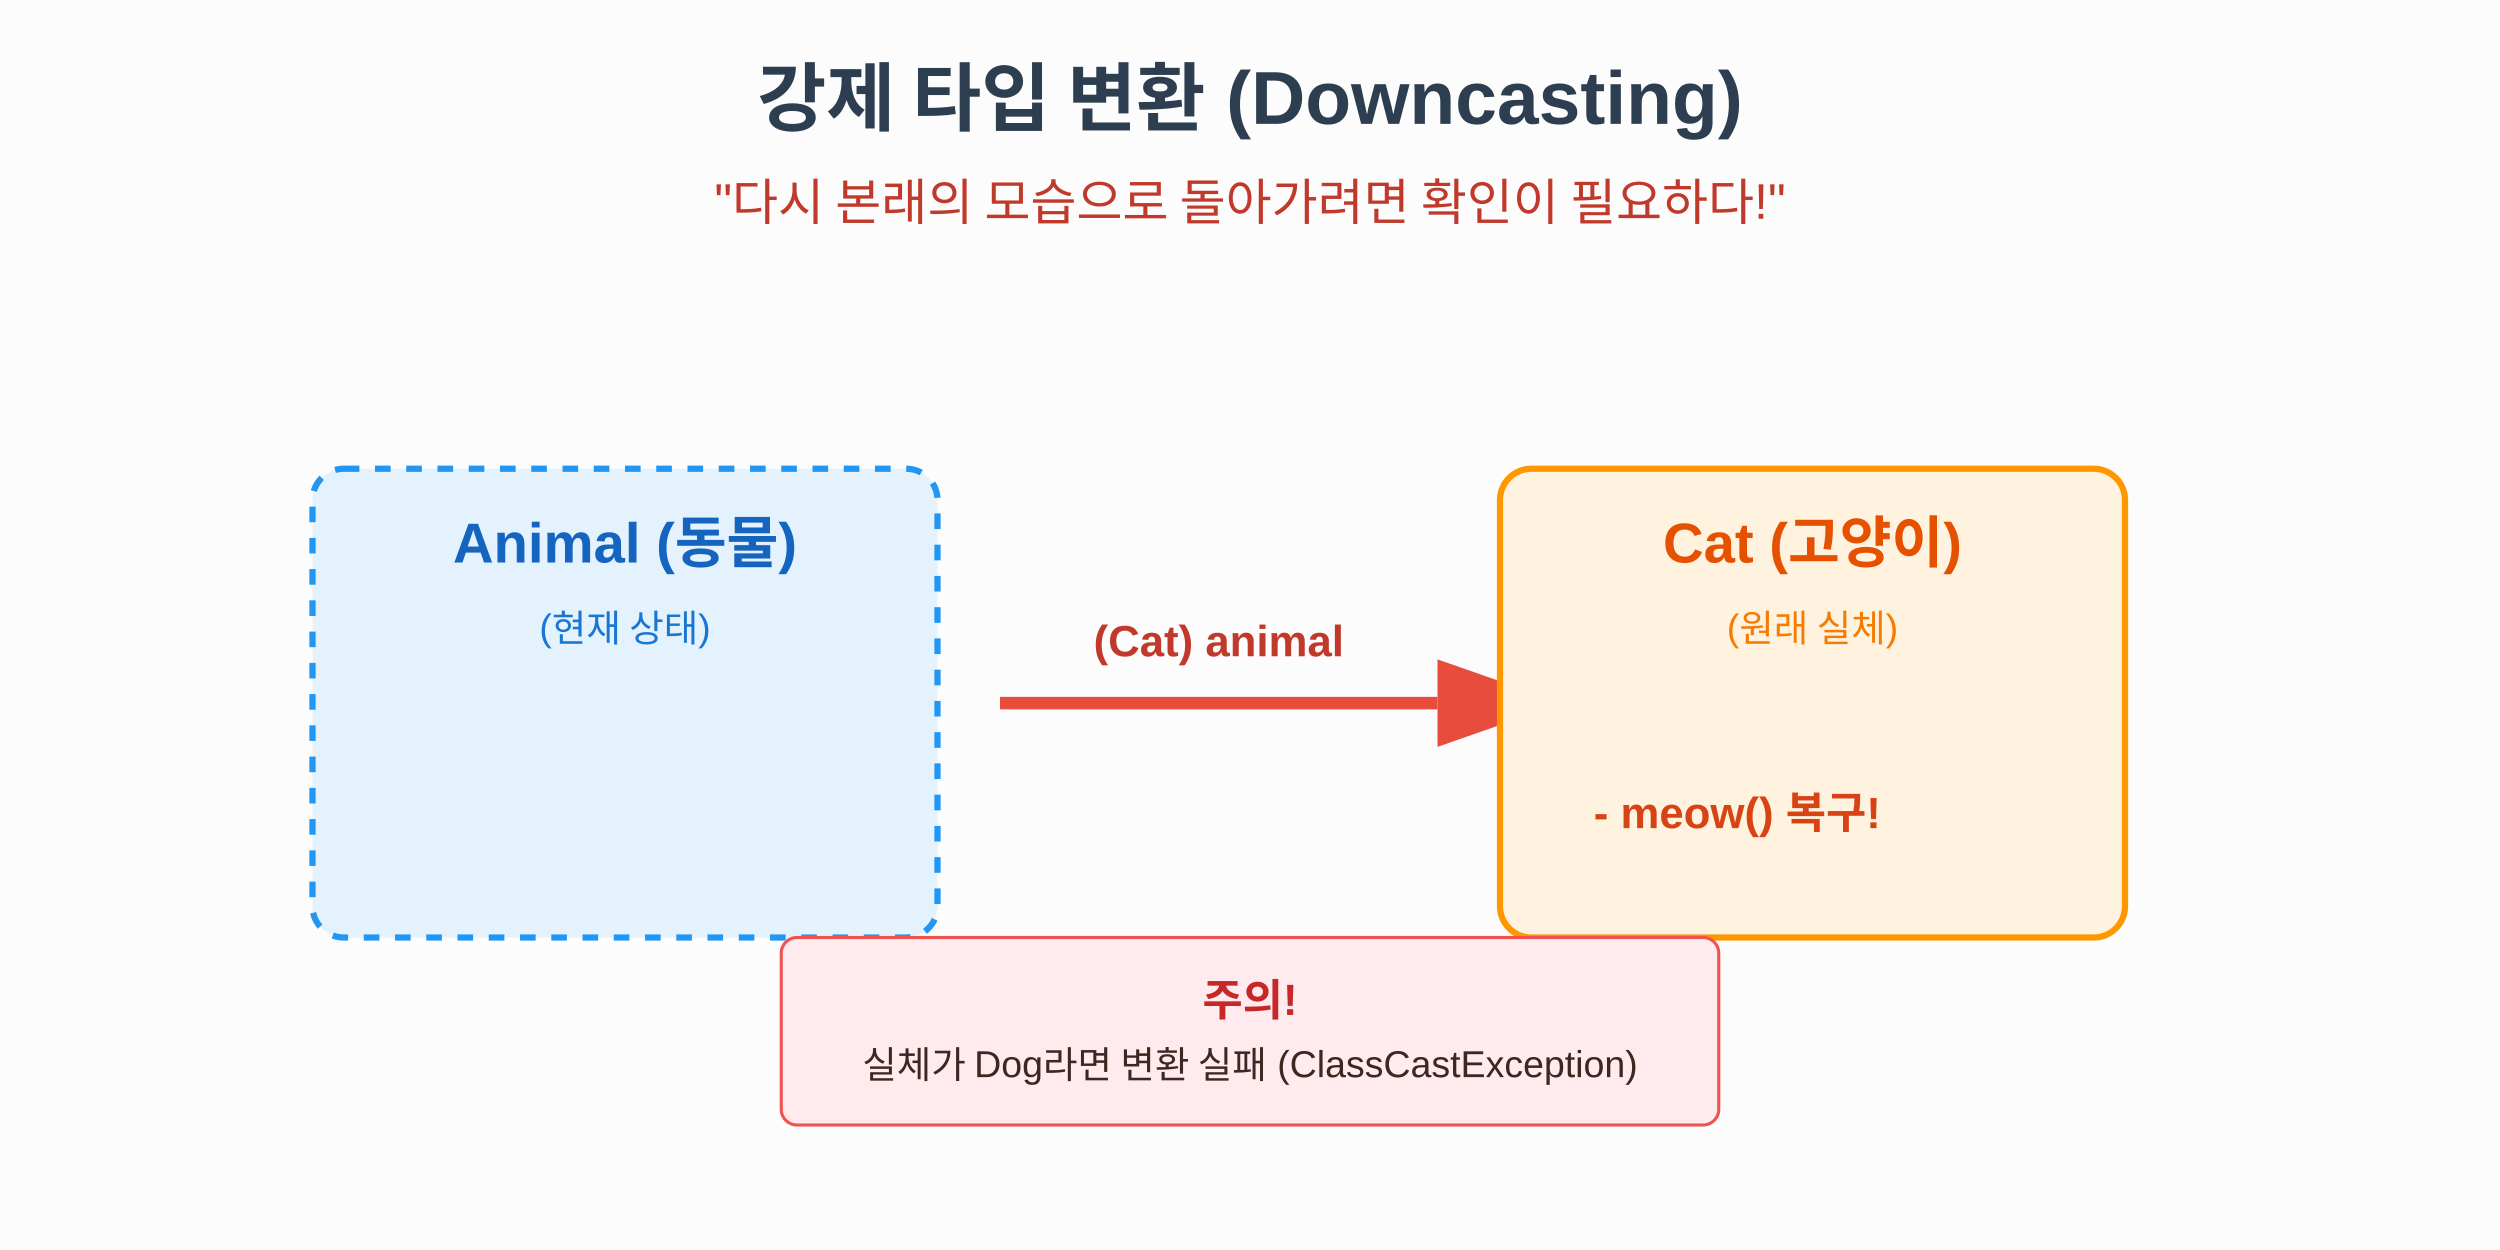
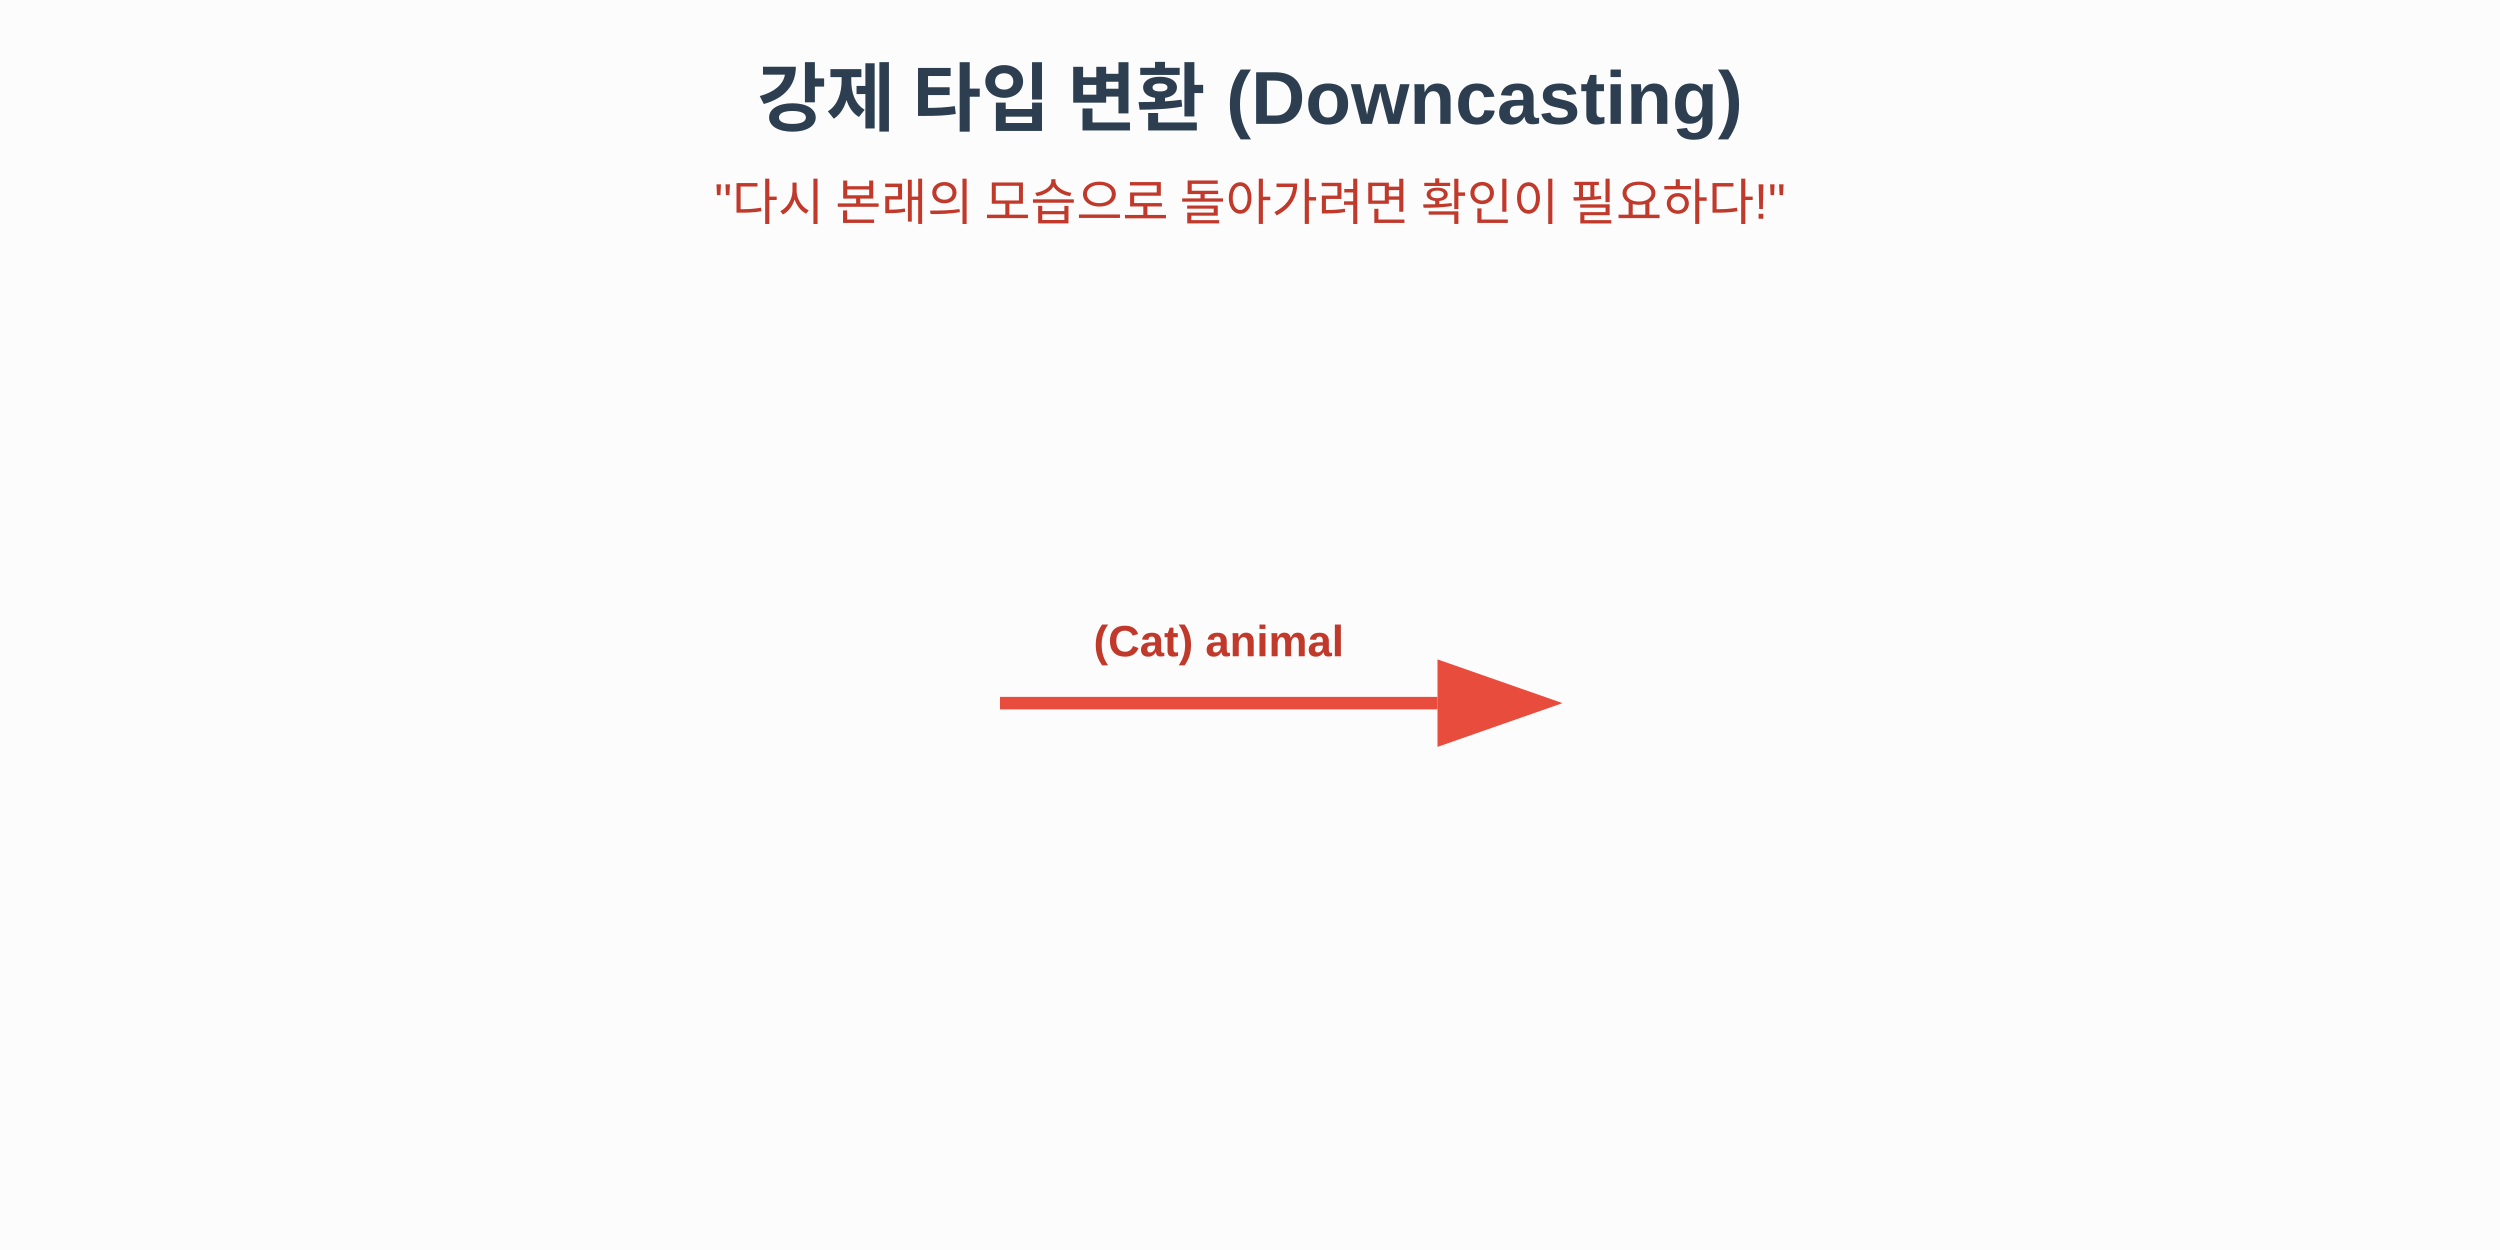
<svg xmlns="http://www.w3.org/2000/svg" width="800" height="400">
+   <style>
+     @keyframes fadeIn {
+       0% { opacity: 0; }
+       100% { opacity: 1; }
+     }
+     .animated-g {
+       opacity: 0;
+       animation: fadeIn 0.8s ease-out forwards;
+     }
+     /* Add sequential delays */
+     .animated-g:nth-of-type(1) { animation-delay: 0.1s; }
+     .animated-g:nth-of-type(2) { animation-delay: 0.3s; }
+     .animated-g:nth-of-type(3) { animation-delay: 0.5s; }
+     .animated-g:nth-of-type(4) { animation-delay: 0.7s; }
+     .animated-g:nth-of-type(5) { animation-delay: 0.9s; }
+     .animated-g:nth-of-type(6) { animation-delay: 1.1s; }
+     .animated-g:nth-of-type(7) { animation-delay: 1.3s; }
+     .animated-g:nth-of-type(8) { animation-delay: 1.5s; }
+     .animated-g:nth-of-type(9) { animation-delay: 1.7s; }
+     .animated-g:nth-of-type(10) { animation-delay: 1.9s; }
+   </style>
  <rect width="800" height="400" fill="#fcfcfc" />
  <text x="400" y="40" font-family="Arial, sans-serif" font-size="24" text-anchor="middle" fill="#2c3e50" font-weight="bold">강제 타입 변환 (Downcasting)</text>
  <text x="400" y="70" font-family="Arial, sans-serif" font-size="16" text-anchor="middle" fill="#c0392b">"다시 본래의 모습으로 돌아가려면 확인이 필요하다!"</text>
-   <g transform="translate(100, 150)">
+   <g class="animated-g" transform="translate(100, 150)">
    <rect width="200" height="150" rx="10" fill="#e3f2fd" stroke="#2196f3" stroke-width="2" stroke-dasharray="5,5" />
    <text x="100" y="30" font-family="Arial, sans-serif" font-size="18" text-anchor="middle" fill="#1565c0" font-weight="bold">Animal (동물)</text>
    <text x="100" y="55" font-family="Arial, sans-serif" font-size="12" text-anchor="middle" fill="#1976d2">(현재 상태)</text>
  </g>
  <defs>
    <marker id="arrow" markerWidth="10" markerHeight="7" refX="0" refY="3.5" orient="auto">
      <polygon points="0 0, 10 3.5, 0 7" fill="#e74c3c" />
    </marker>
  </defs>
  <path d="M 320 225 L 460 225" stroke="#e74c3c" stroke-width="4" marker-end="url(#arrow)" />
  <text x="390" y="210" font-family="Arial, sans-serif" font-size="14" text-anchor="middle" fill="#c0392b" font-weight="bold">(Cat) animal</text>
-   <g transform="translate(480, 150)">
+   <g class="animated-g" transform="translate(480, 150)">
    <rect width="200" height="150" rx="10" fill="#fff3e0" stroke="#ff9800" stroke-width="2" />
    <text x="100" y="30" font-family="Arial, sans-serif" font-size="18" text-anchor="middle" fill="#e65100" font-weight="bold">Cat (고양이)</text>
    <text x="100" y="55" font-family="Arial, sans-serif" font-size="12" text-anchor="middle" fill="#f57c00">(원래 실체)</text>
    <text x="30" y="115" font-family="Arial, sans-serif" font-size="14" fill="#d84315" font-weight="bold">- meow() 복구!</text>
  </g>
-   <g transform="translate(250, 300)">
+   <g class="animated-g" transform="translate(250, 300)">
    <rect width="300" height="60" rx="5" fill="#ffebee" stroke="#ef5350" />
    <text x="150" y="25" font-family="Arial, sans-serif" font-size="14" text-anchor="middle" fill="#c62828" font-weight="bold">주의!</text>
    <text x="150" y="45" font-family="Arial, sans-serif" font-size="12" text-anchor="middle" fill="#3e2723">실체가 Dog라면 변환 실패 (ClassCastException)</text>
  </g>
</svg>
